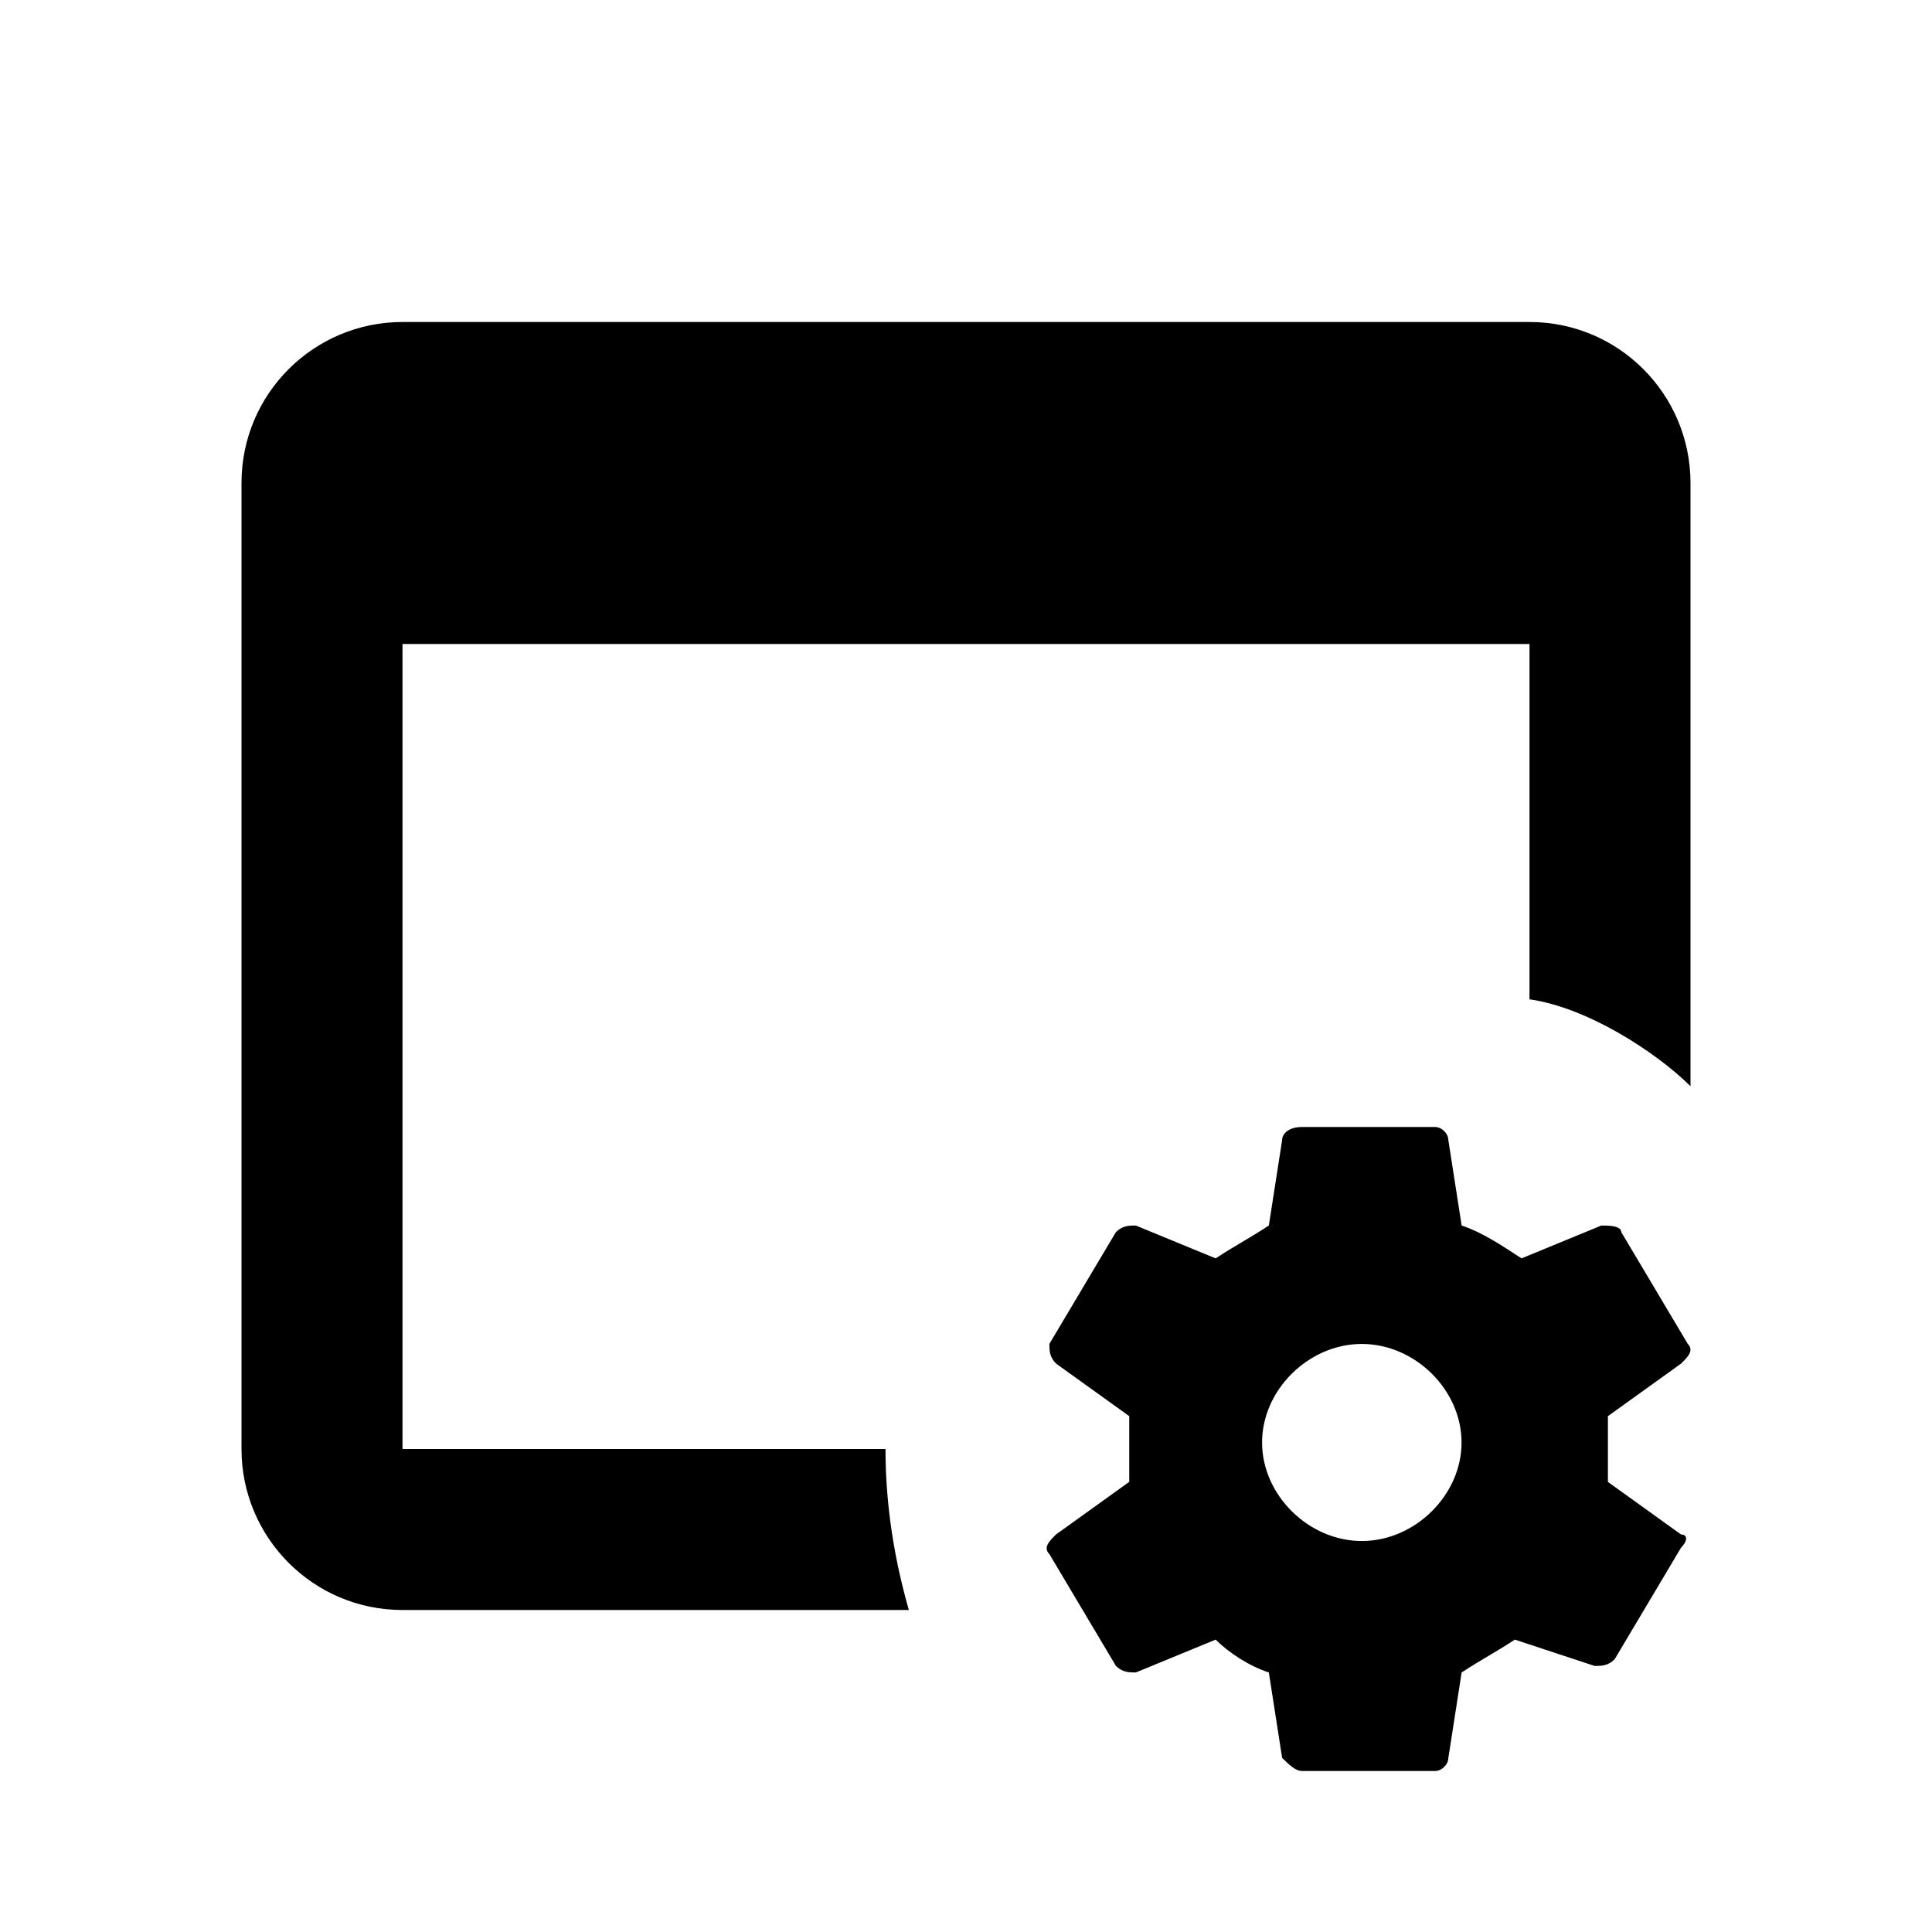
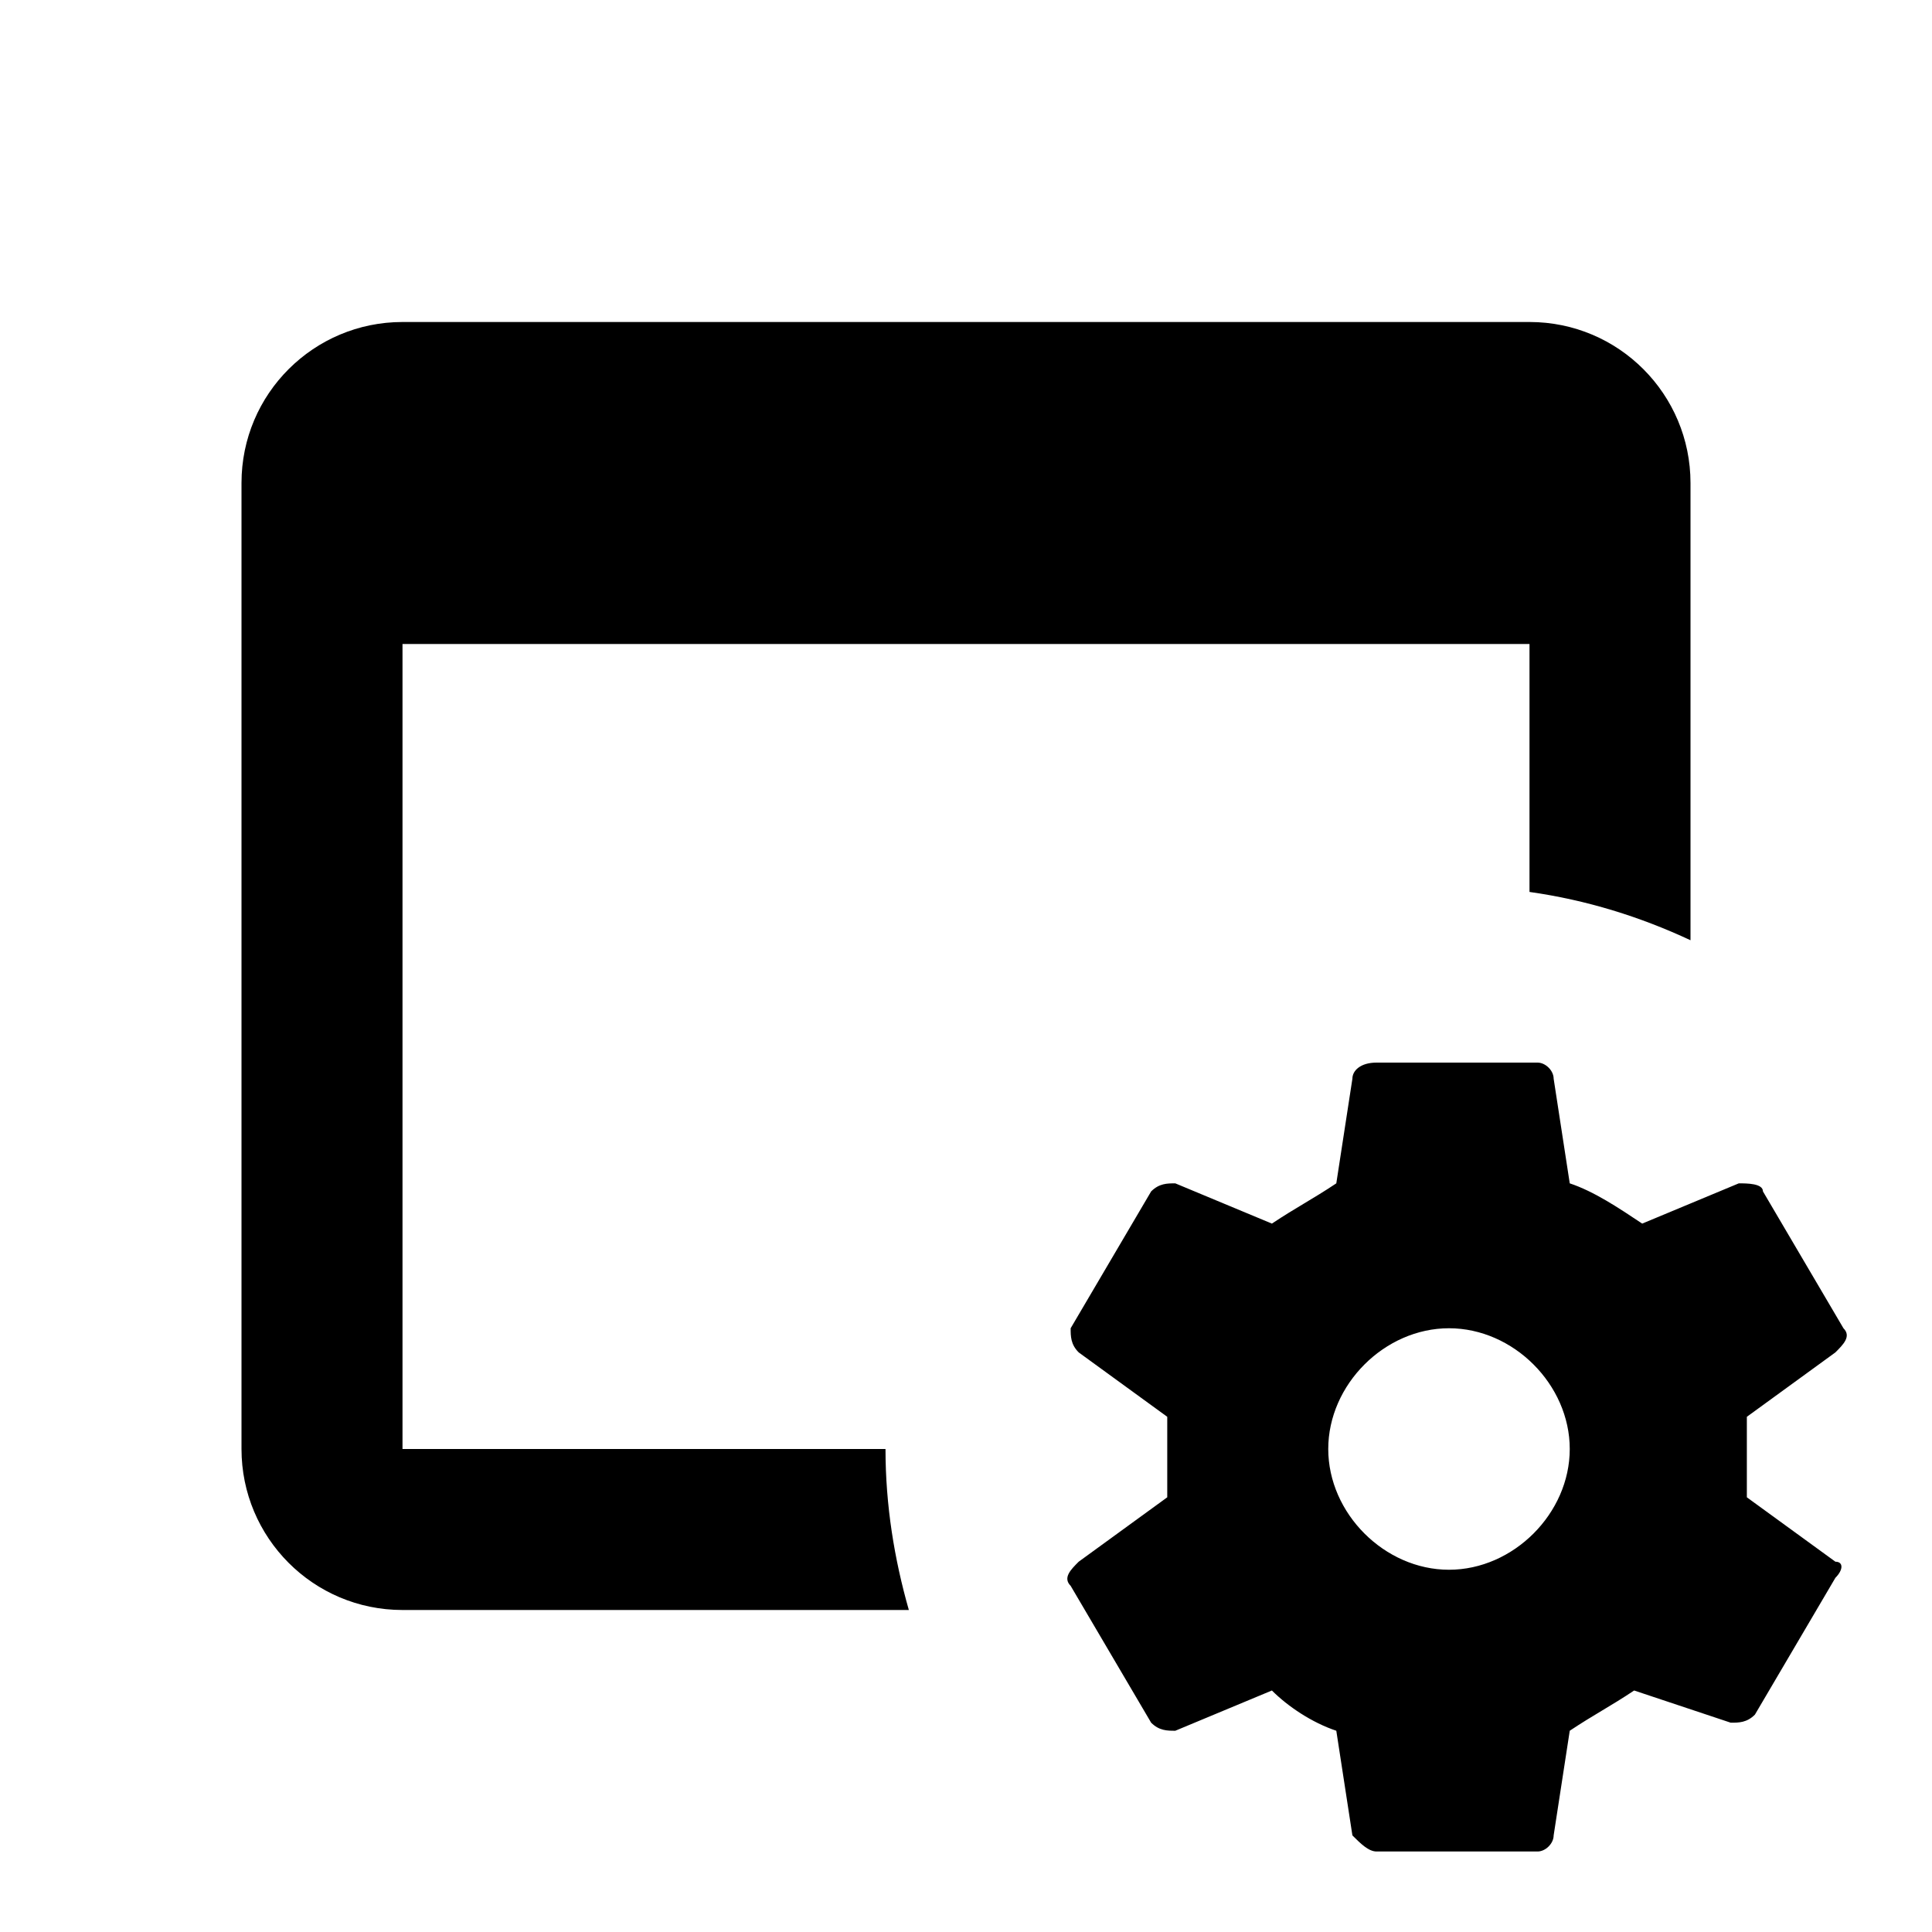
- <svg xmlns="http://www.w3.org/2000/svg" id="svg4" width="24" height="24" version="1.1" viewBox="0 0 24 24">
-   <path id="path2" d="m11.29 20h-6.29c-1.11 0-2-0.9-2-2v-12c0-1.11 0.9-2 2-2h14c1.11 0 2 0.9 2 2v7.493c-0.44-0.434-1.29-0.979-2-1.079v-4.414h-14v10h6c0 0.7 0.11 1.37 0.29 2zm5.627-0.857c-0.661 0-1.239-0.571-1.239-1.224 0-0.653 0.578-1.224 1.239-1.224s1.239 0.571 1.239 1.224c0 0.653-0.578 1.224-1.239 1.224m3.057-0.735v-0.816l0.909-0.653c0.083-0.082 0.165-0.163 0.083-0.245l-0.826-1.388c0-0.082-0.165-0.082-0.248-0.082l-0.991 0.408c-0.248-0.163-0.496-0.327-0.744-0.408l-0.165-1.061c0-0.082-0.083-0.163-0.165-0.163h-1.652c-0.165 0-0.248 0.082-0.248 0.163l-0.165 1.061c-0.248 0.163-0.413 0.245-0.661 0.408l-0.991-0.408c-0.083 0-0.165 0-0.248 0.082l-0.826 1.388c0 0.082 0 0.163 0.083 0.245l0.909 0.653v0.816l-0.909 0.653c-0.083 0.082-0.165 0.163-0.083 0.245l0.826 1.388c0.083 0.082 0.165 0.082 0.248 0.082l0.991-0.408c0.165 0.163 0.413 0.327 0.661 0.408l0.165 1.061c0.083 0.082 0.165 0.163 0.248 0.163h1.652c0.083 0 0.165-0.082 0.165-0.163l0.165-1.061c0.248-0.163 0.413-0.245 0.661-0.408l0.991 0.327c0.083 0 0.165 0 0.248-0.082l0.826-1.388c0.083-0.082 0.083-0.163 0-0.163l-0.909-0.653" fill="#000" />
+ <svg xmlns="http://www.w3.org/2000/svg" width="24" height="24" version="1.1" viewBox="0 0 24 24">
+   <path d="m21.7 18.6v-1l1.1-0.8c0.1-0.1 0.2-0.2 0.1-0.3l-1-1.7c0-0.1-0.2-0.1-0.3-0.1l-1.2 0.5c-0.3-0.2-0.6-0.4-0.9-0.5l-0.2-1.3c0-0.1-0.1-0.2-0.2-0.2h-2c-0.2 0-0.3 0.1-0.3 0.2l-0.2 1.3c-0.3 0.2-0.5 0.3-0.8 0.5l-1.2-0.5c-0.1 0-0.2 0-0.3 0.1l-1 1.7c0 0.1 0 0.2 0.1 0.3l1.1 0.8v1l-1.1 0.8c-0.1 0.1-0.2 0.2-0.1 0.3l1 1.7c0.1 0.1 0.2 0.1 0.3 0.1l1.2-0.5c0.2 0.2 0.5 0.4 0.8 0.5l0.2 1.3c0.1 0.1 0.2 0.2 0.3 0.2h2c0.1 0 0.2-0.1 0.2-0.2l0.2-1.3c0.3-0.2 0.5-0.3 0.8-0.5l1.2 0.4c0.1 0 0.2 0 0.3-0.1l1-1.7c0.1-0.1 0.1-0.2 0-0.2l-1.1-0.8m-3.7 0.9c-0.8 0-1.5-0.7-1.5-1.5s0.7-1.5 1.5-1.5 1.5 0.7 1.5 1.5-0.7 1.5-1.5 1.5m-6.71 0.5h-6.29c-1.11 0-2-0.9-2-2v-12c0-1.11 0.9-2 2-2h14c1.11 0 2 0.9 2 2v5.68c-0.62-0.29-1.29-0.5-2-0.6v-3.08h-14v10h6c0 0.7 0.11 1.37 0.29 2z" fill="#000" />
</svg>
